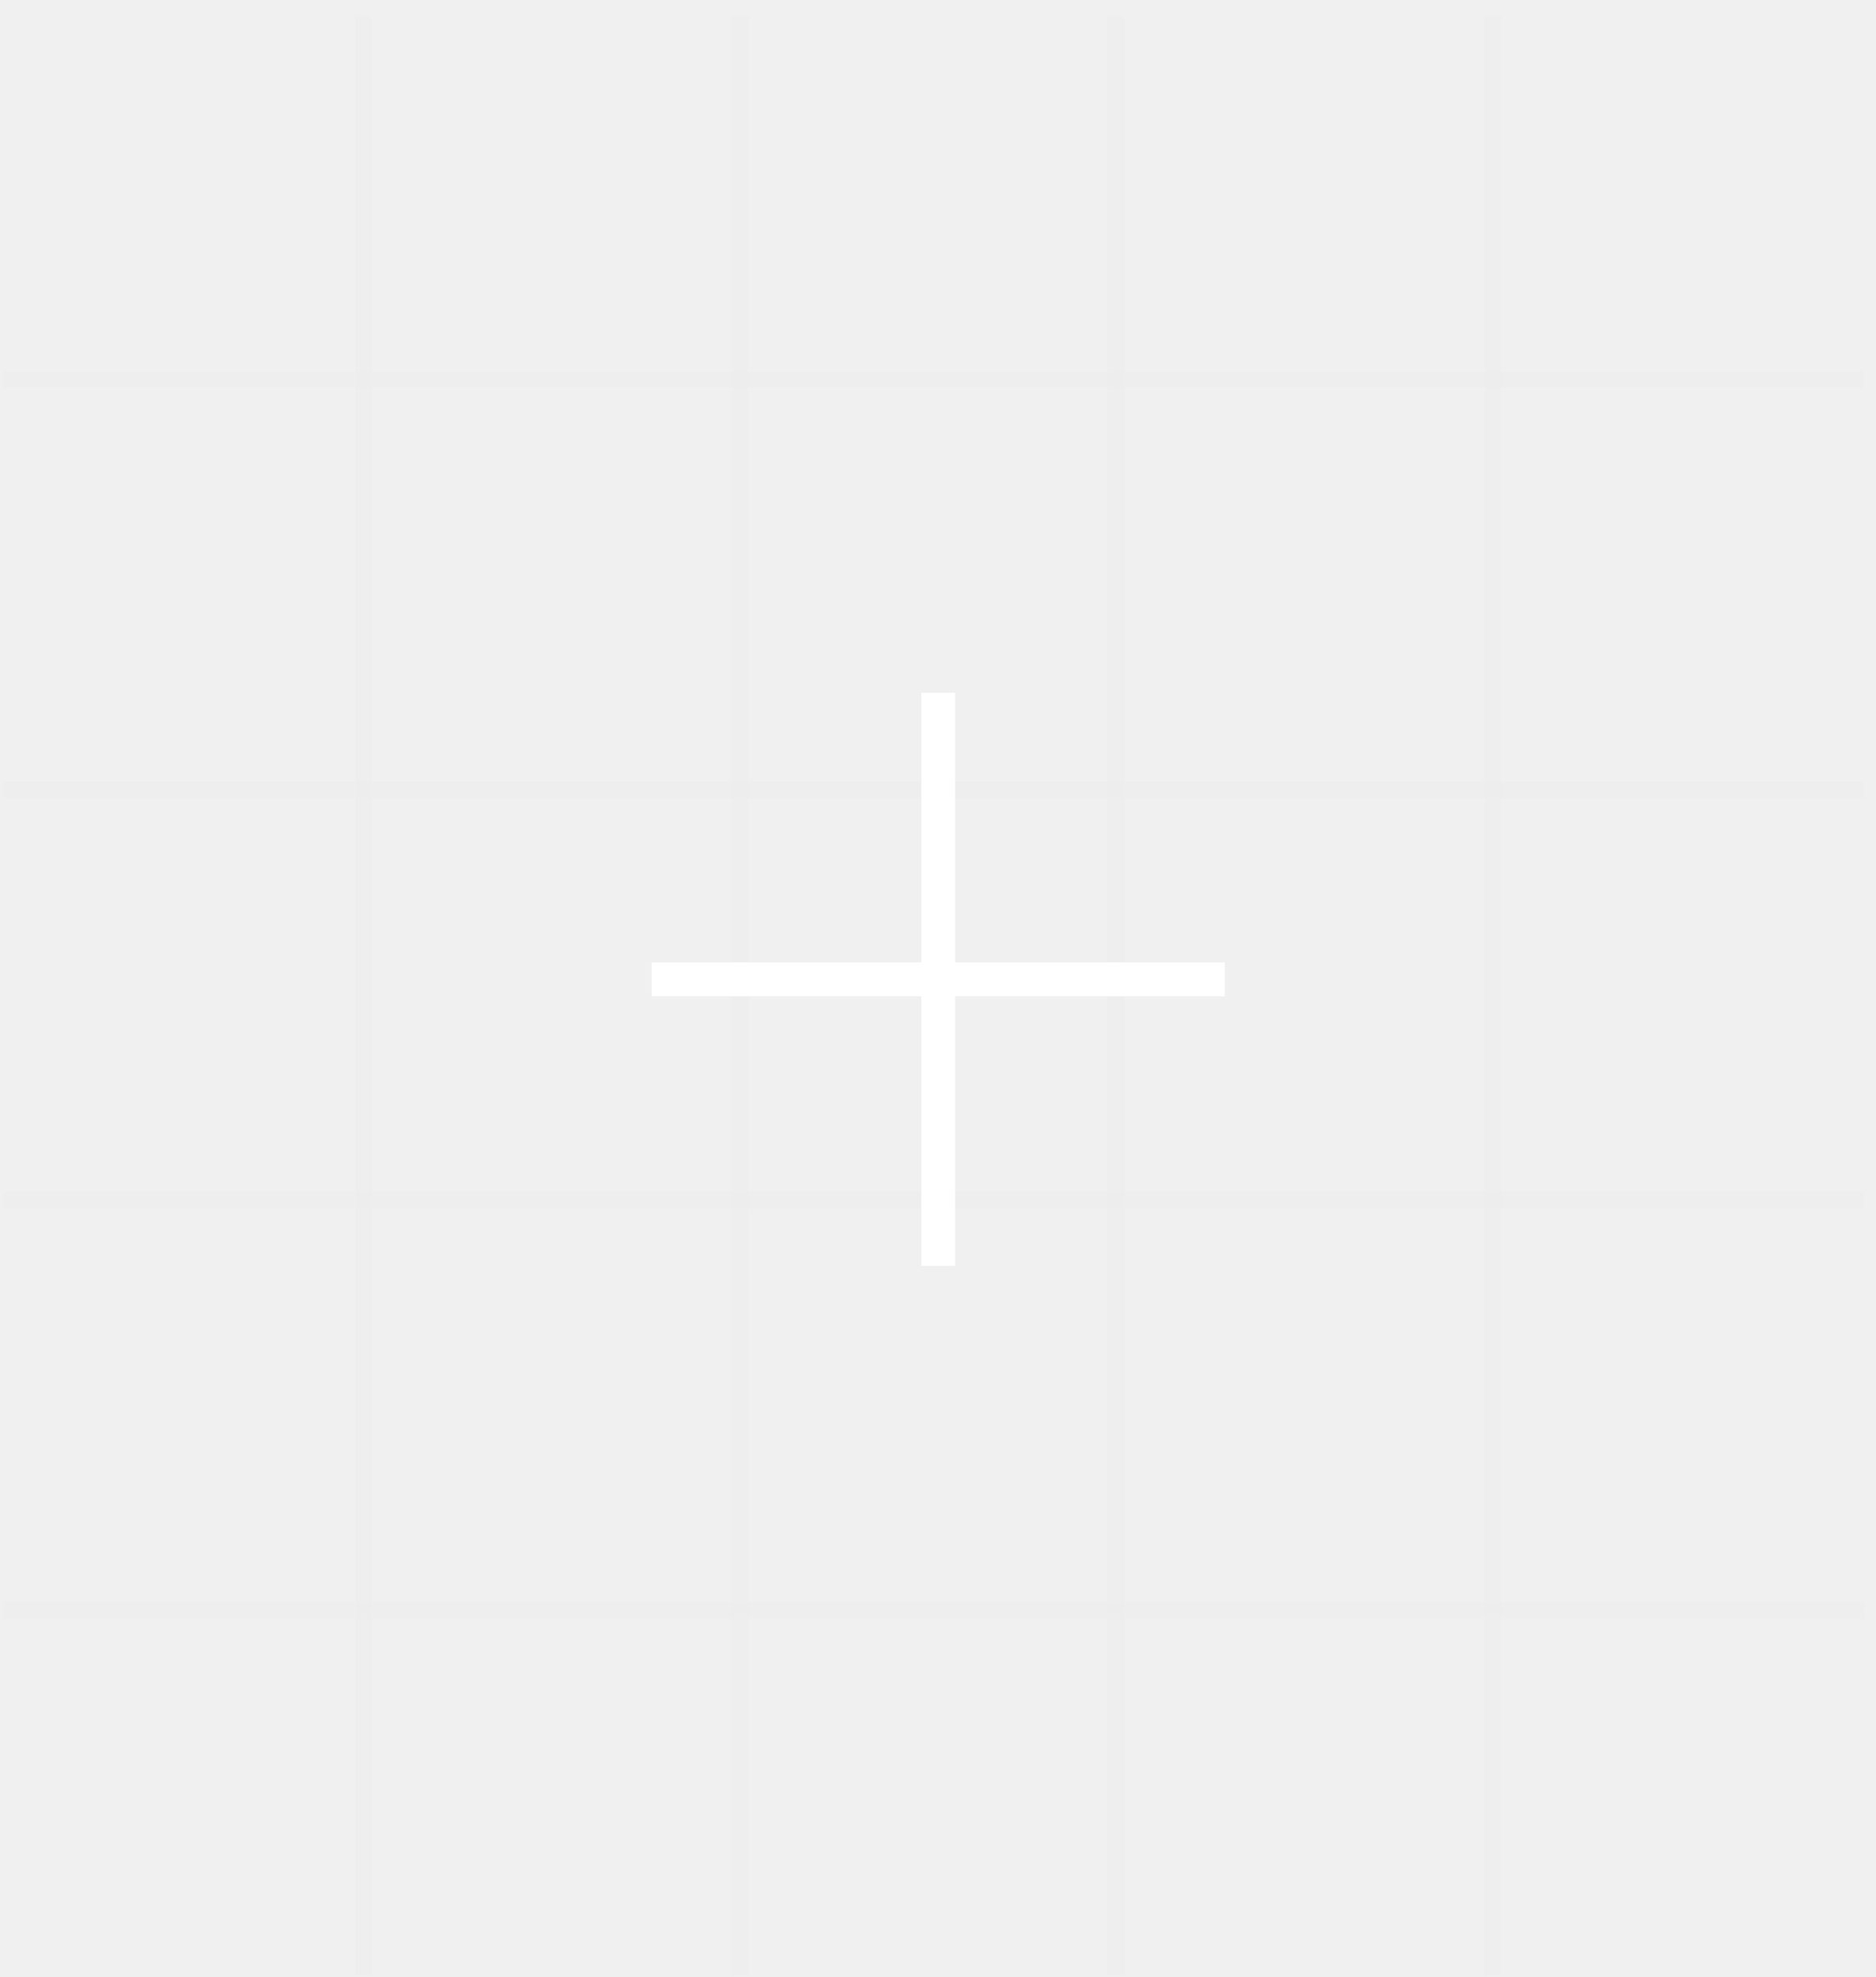
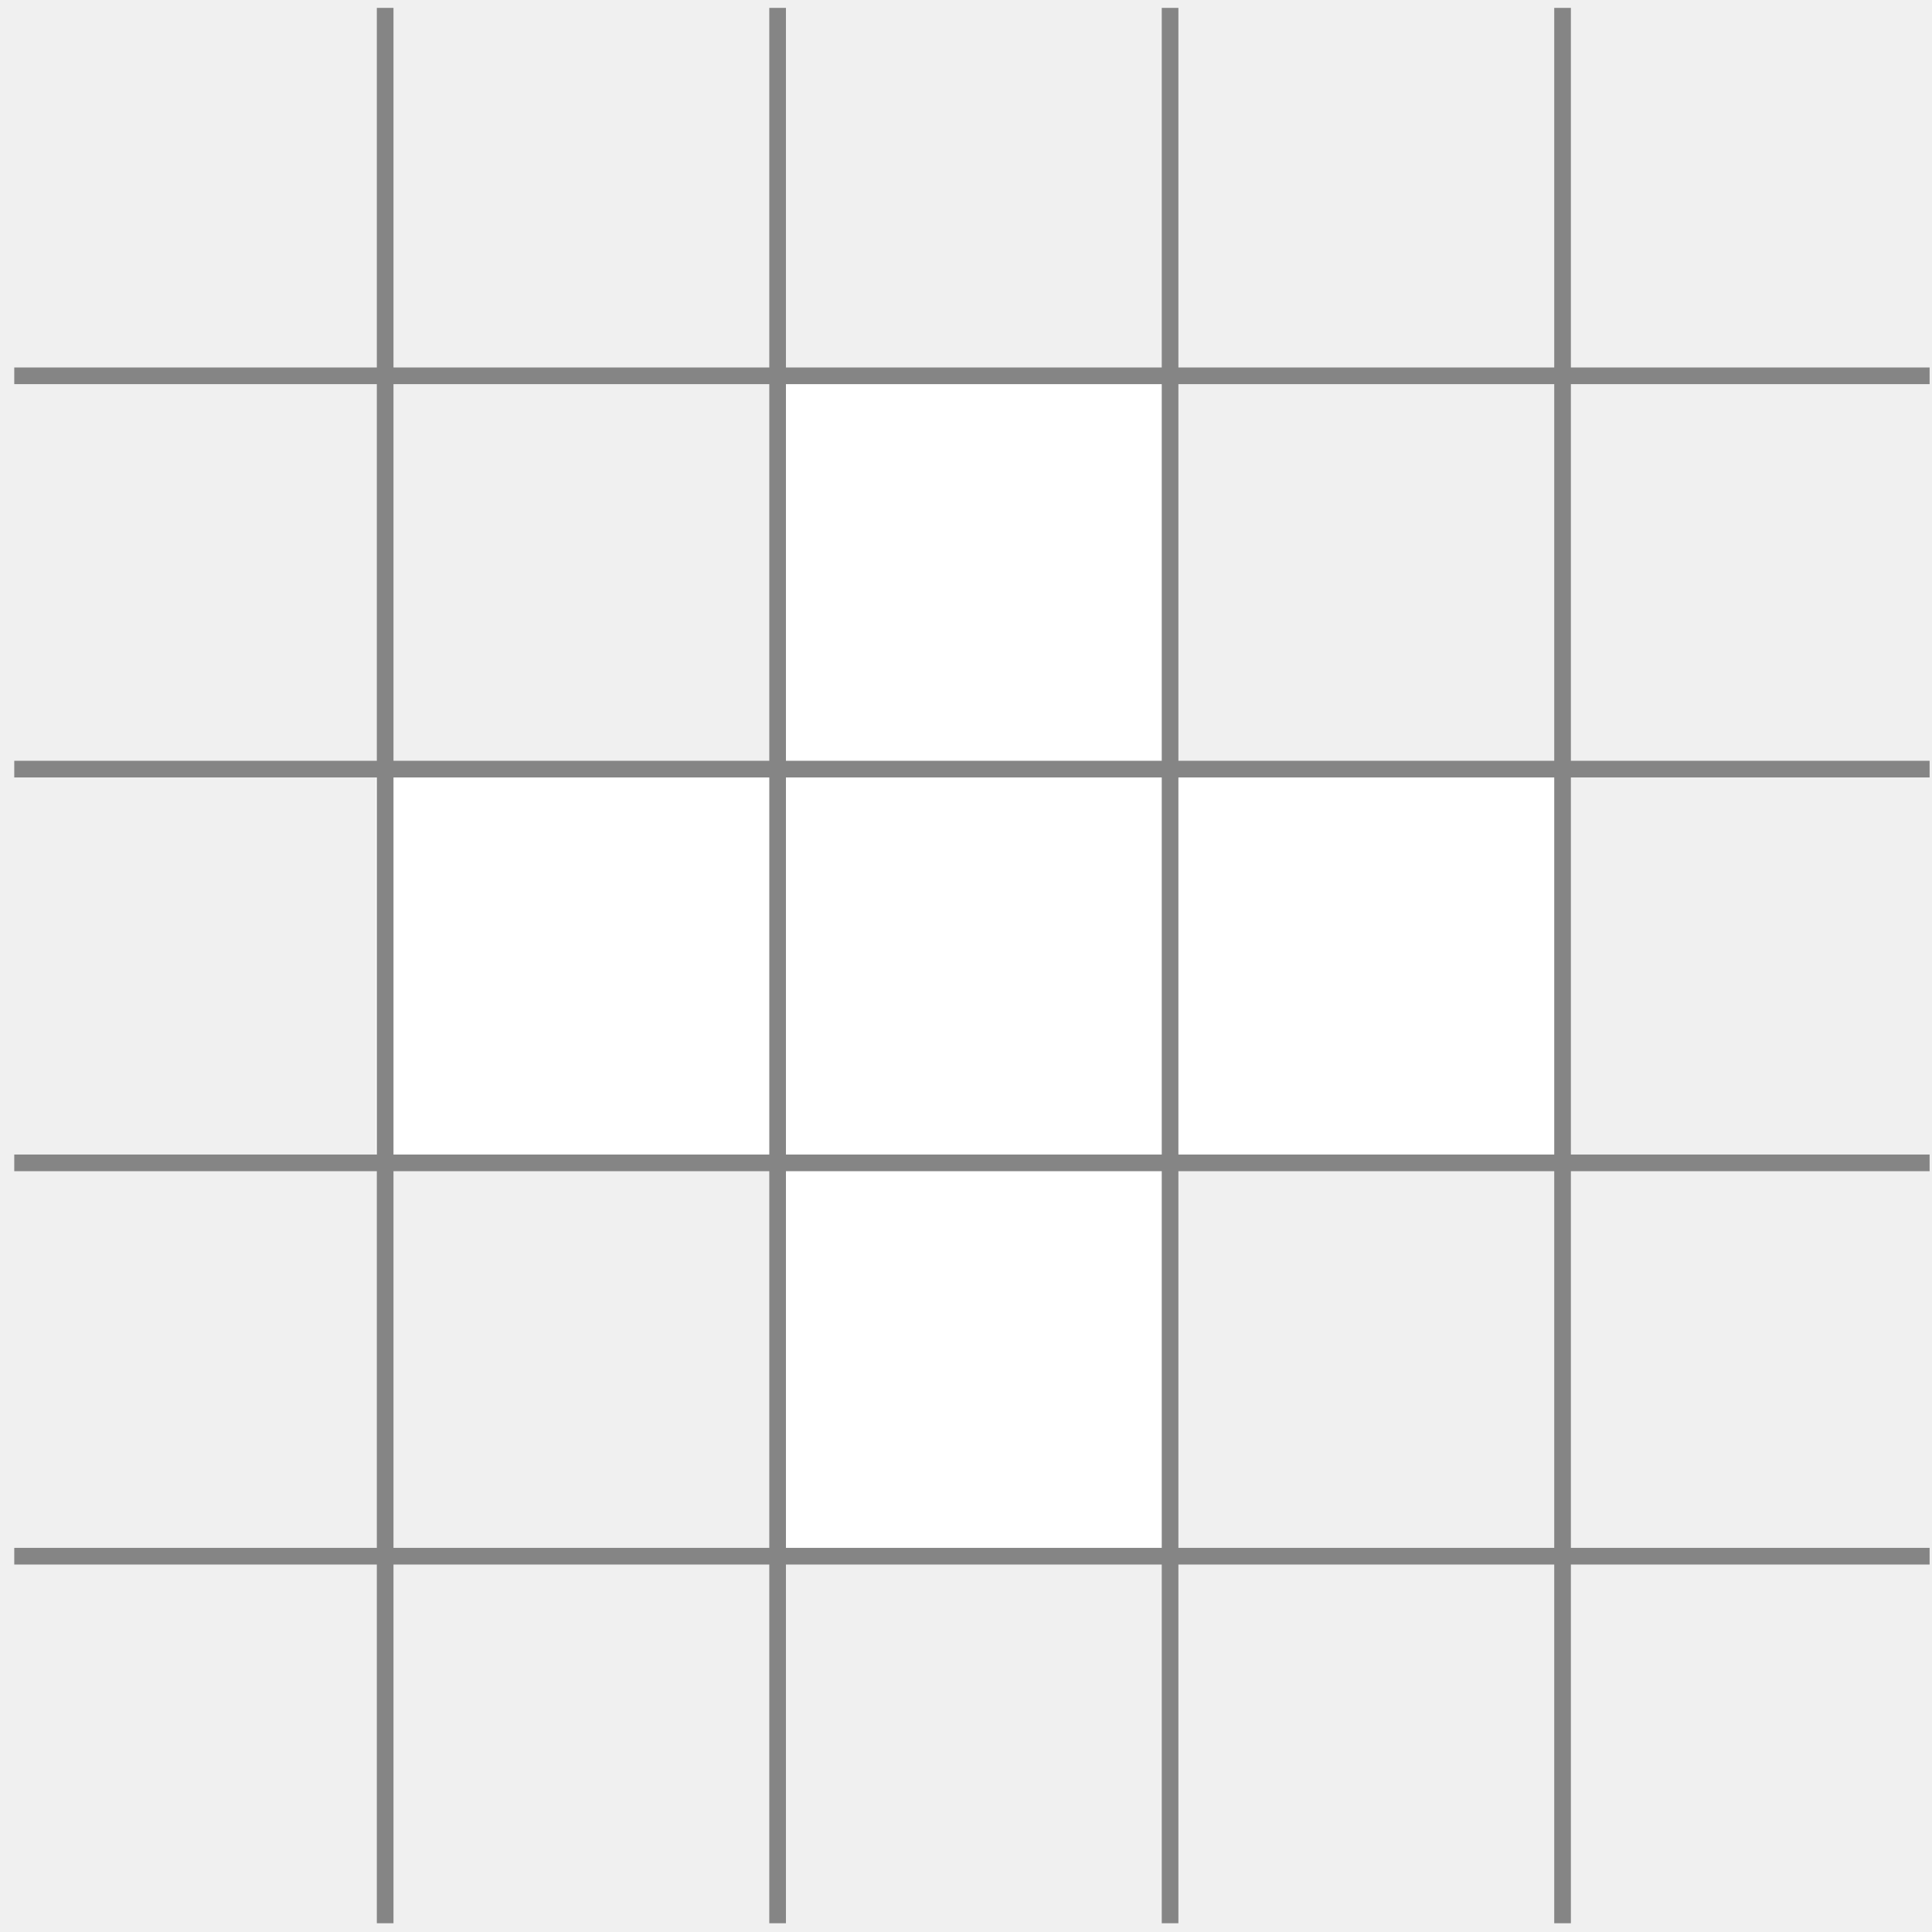
- <svg xmlns="http://www.w3.org/2000/svg" width="111" height="117" viewBox="0 0 111 117">
-   <g fill="none">
-     <g stroke-linecap="square" stroke-opacity=".499" stroke="#ECECEC">
-       <g id="Group">
-         <path d="M109.822 22.468h-109.091M109.822 95.286h-109.091M109.822 46.741h-109.091M109.822 71.013h-109.091" />
-       </g>
-       <g>
-         <path d="M88.327 116.442v-115" />
-         <path d="M21.509 116.442v-115" />
-         <path d="M66.054 116.442v-115" />
-         <path d="M43.782 116.442v-115" />
+ <svg xmlns="http://www.w3.org/2000/svg" width="116px" height="116px" viewBox="0 0 116 116" version="1.1">
+   <defs />
+   <g id="Page-2-Copy" stroke="none" stroke-width="1" fill="none" fill-rule="evenodd">
+     <g id="bog.bar---logged-in" transform="translate(-105.4386, -457)">
+       <g id="new" transform="translate(106, 457)">
+         <g id="5x5">
+           <g id="Group" transform="translate(0.512821, 21.33614)">
+             <rect id="Rectangle-34" fill="#FFFFFF" x="45.487" y="1.664" width="24" height="70" />
+             <rect id="Rectangle-34-Copy-3" fill="#FFFFFF" x="21.487" y="24.664" width="71" height="24" />
+             <path d="M114.282,1.228 L0.282,1.228" id="Line-37" stroke="#858585" stroke-linecap="square" />
+             <path d="M114.282,72.1 L0.282,72.1" id="Line-37" stroke="#858585" stroke-linecap="square" />
+             <path d="M114.282,24.843 L0.282,24.843" id="Line-37" stroke="#858585" stroke-linecap="square" />
+             <path d="M114.282,48.484 L0.282,48.484" id="Line-37" stroke="#858585" stroke-linecap="square" />
+           </g>
+           <g id="Group" transform="translate(57.79487, 58.32332) rotate(-270) translate(-57.79487, -58.32332) translate(0.294872, 21.32332)" stroke="#858585" stroke-linecap="square">
+             <path d="M114.151,1.538 L0.151,1.538" id="Line-43" />
+             <path d="M114.151,72.231 L0.151,72.231" id="Line-44" />
+             <path d="M114.151,25.103 L0.151,25.103" id="Line-45" />
+             <path d="M114.151,48.667 L0.151,48.667" id="Line-46" />
+           </g>
+         </g>
      </g>
    </g>
-     <path d="M55.518 41v33.914m16.957-16.957h-33.914" stroke="#fff" stroke-width="2" />
  </g>
</svg>
